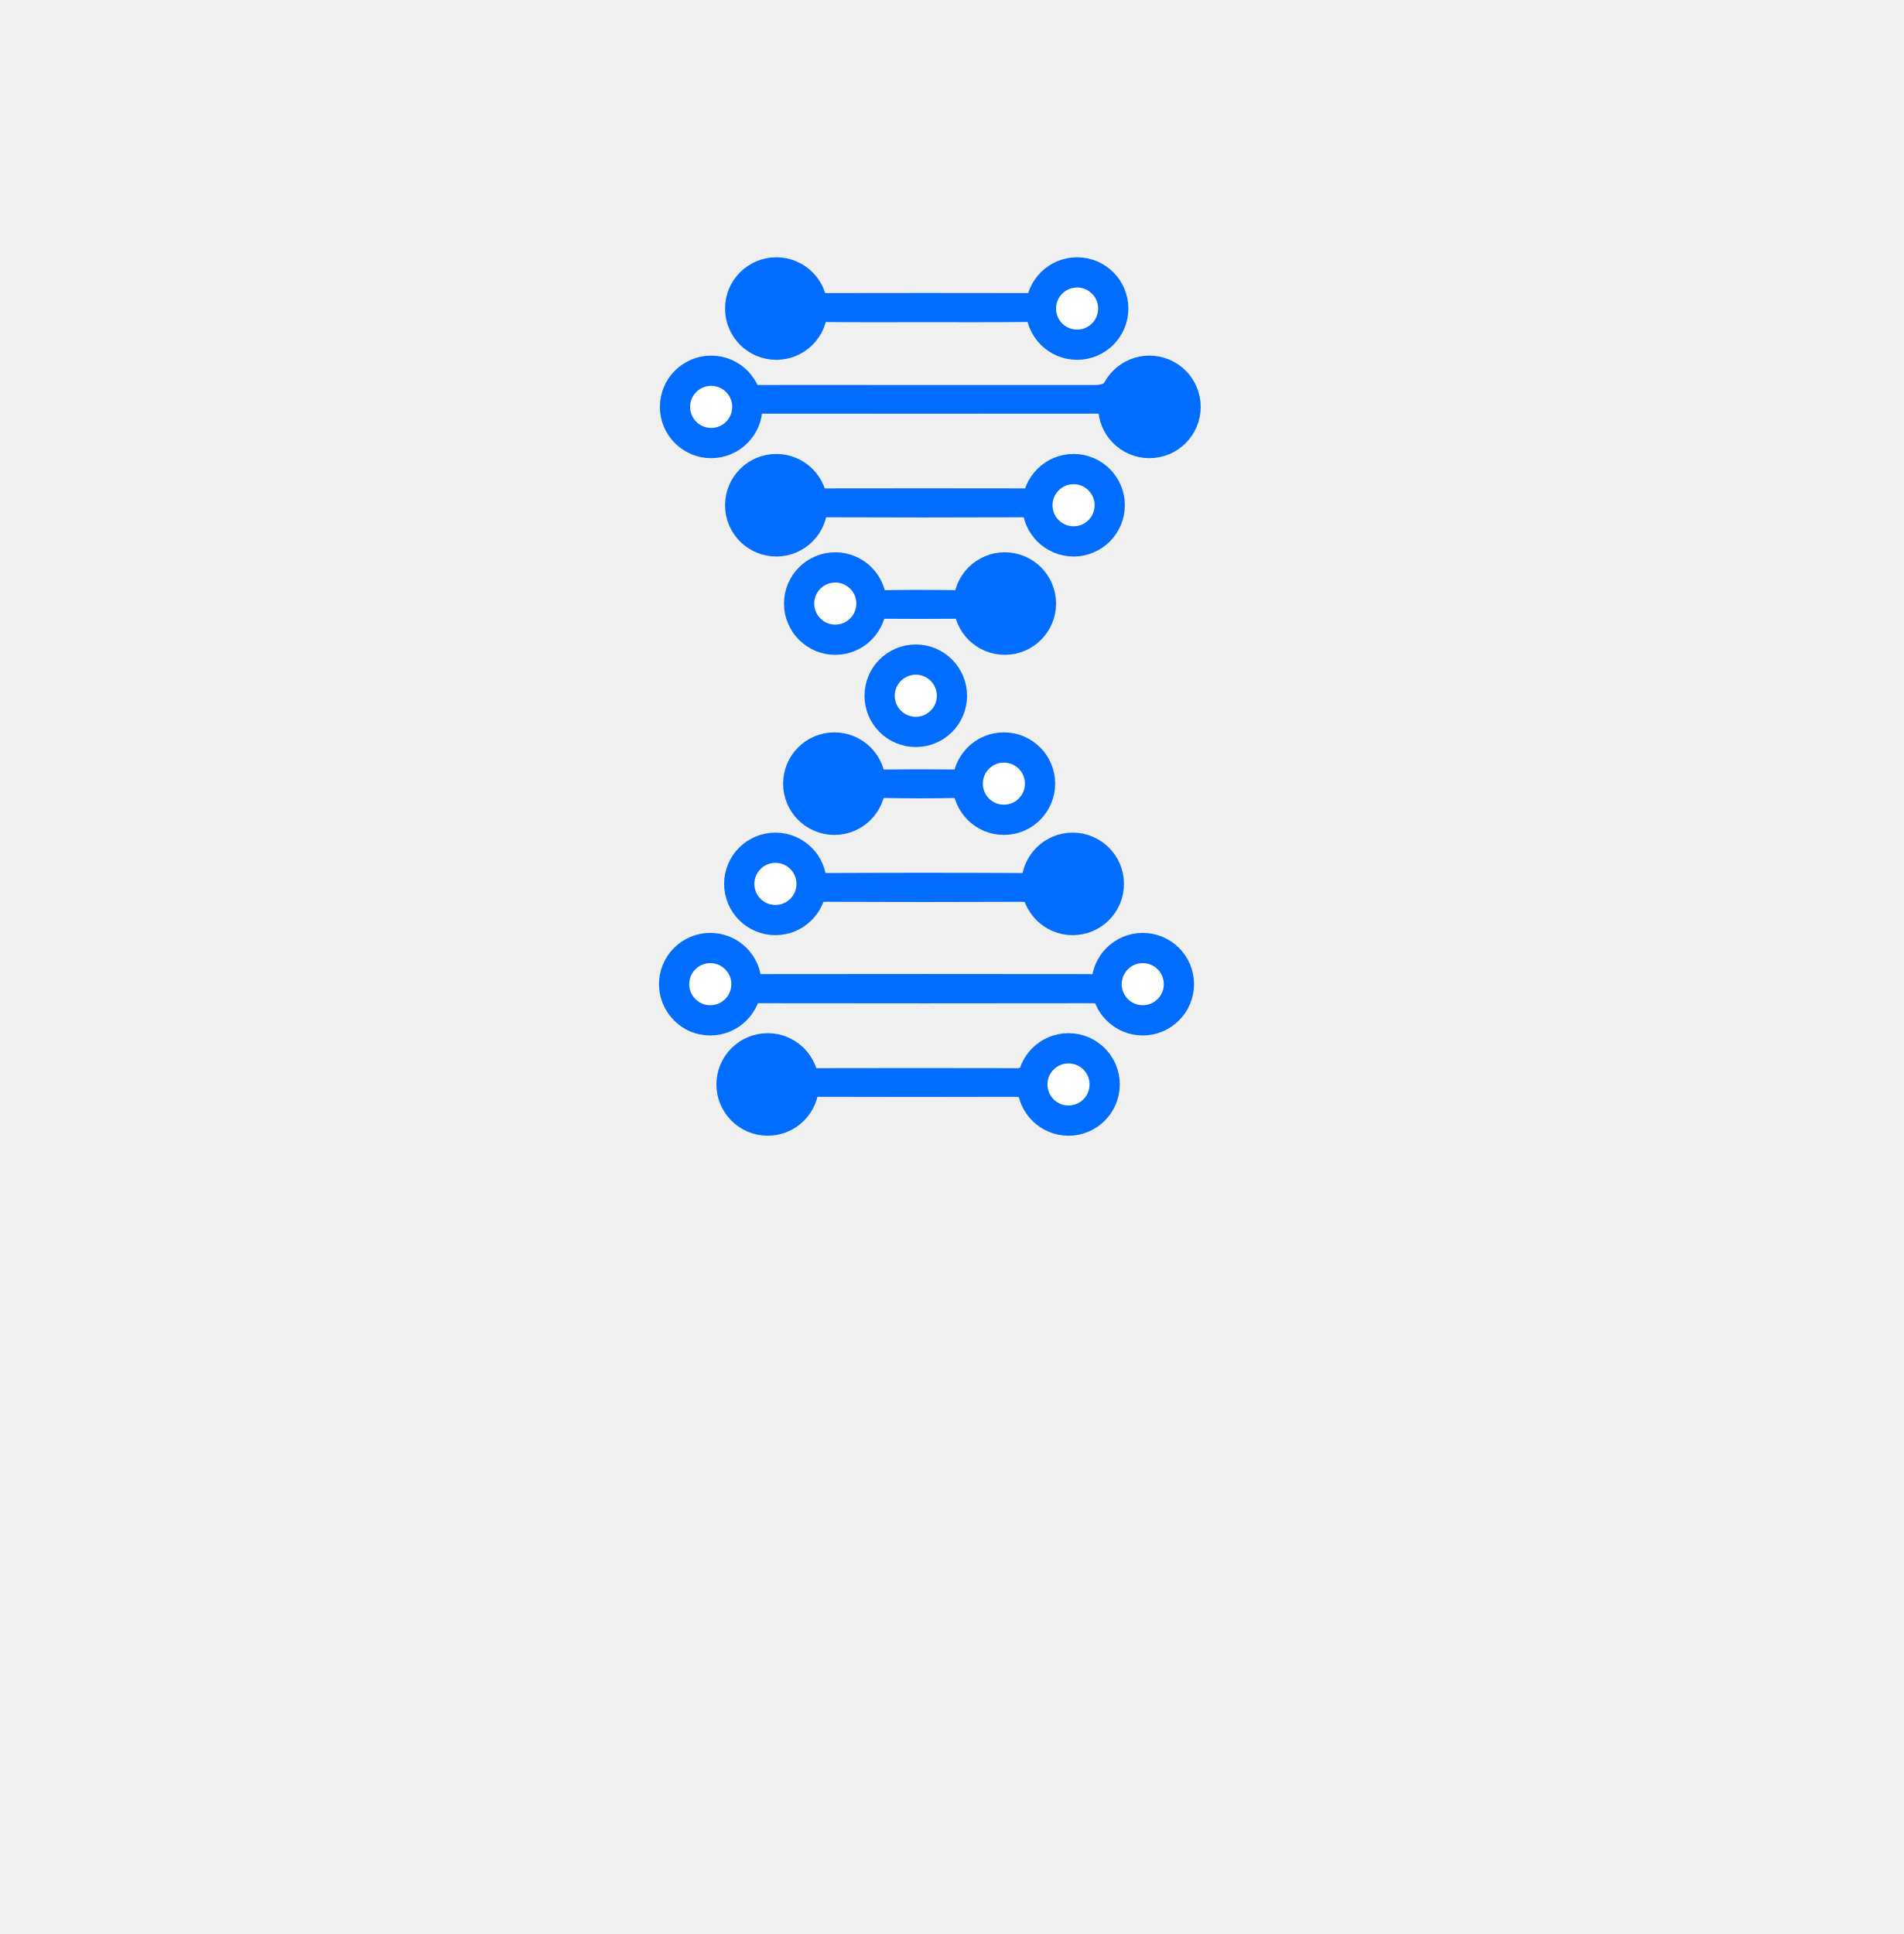
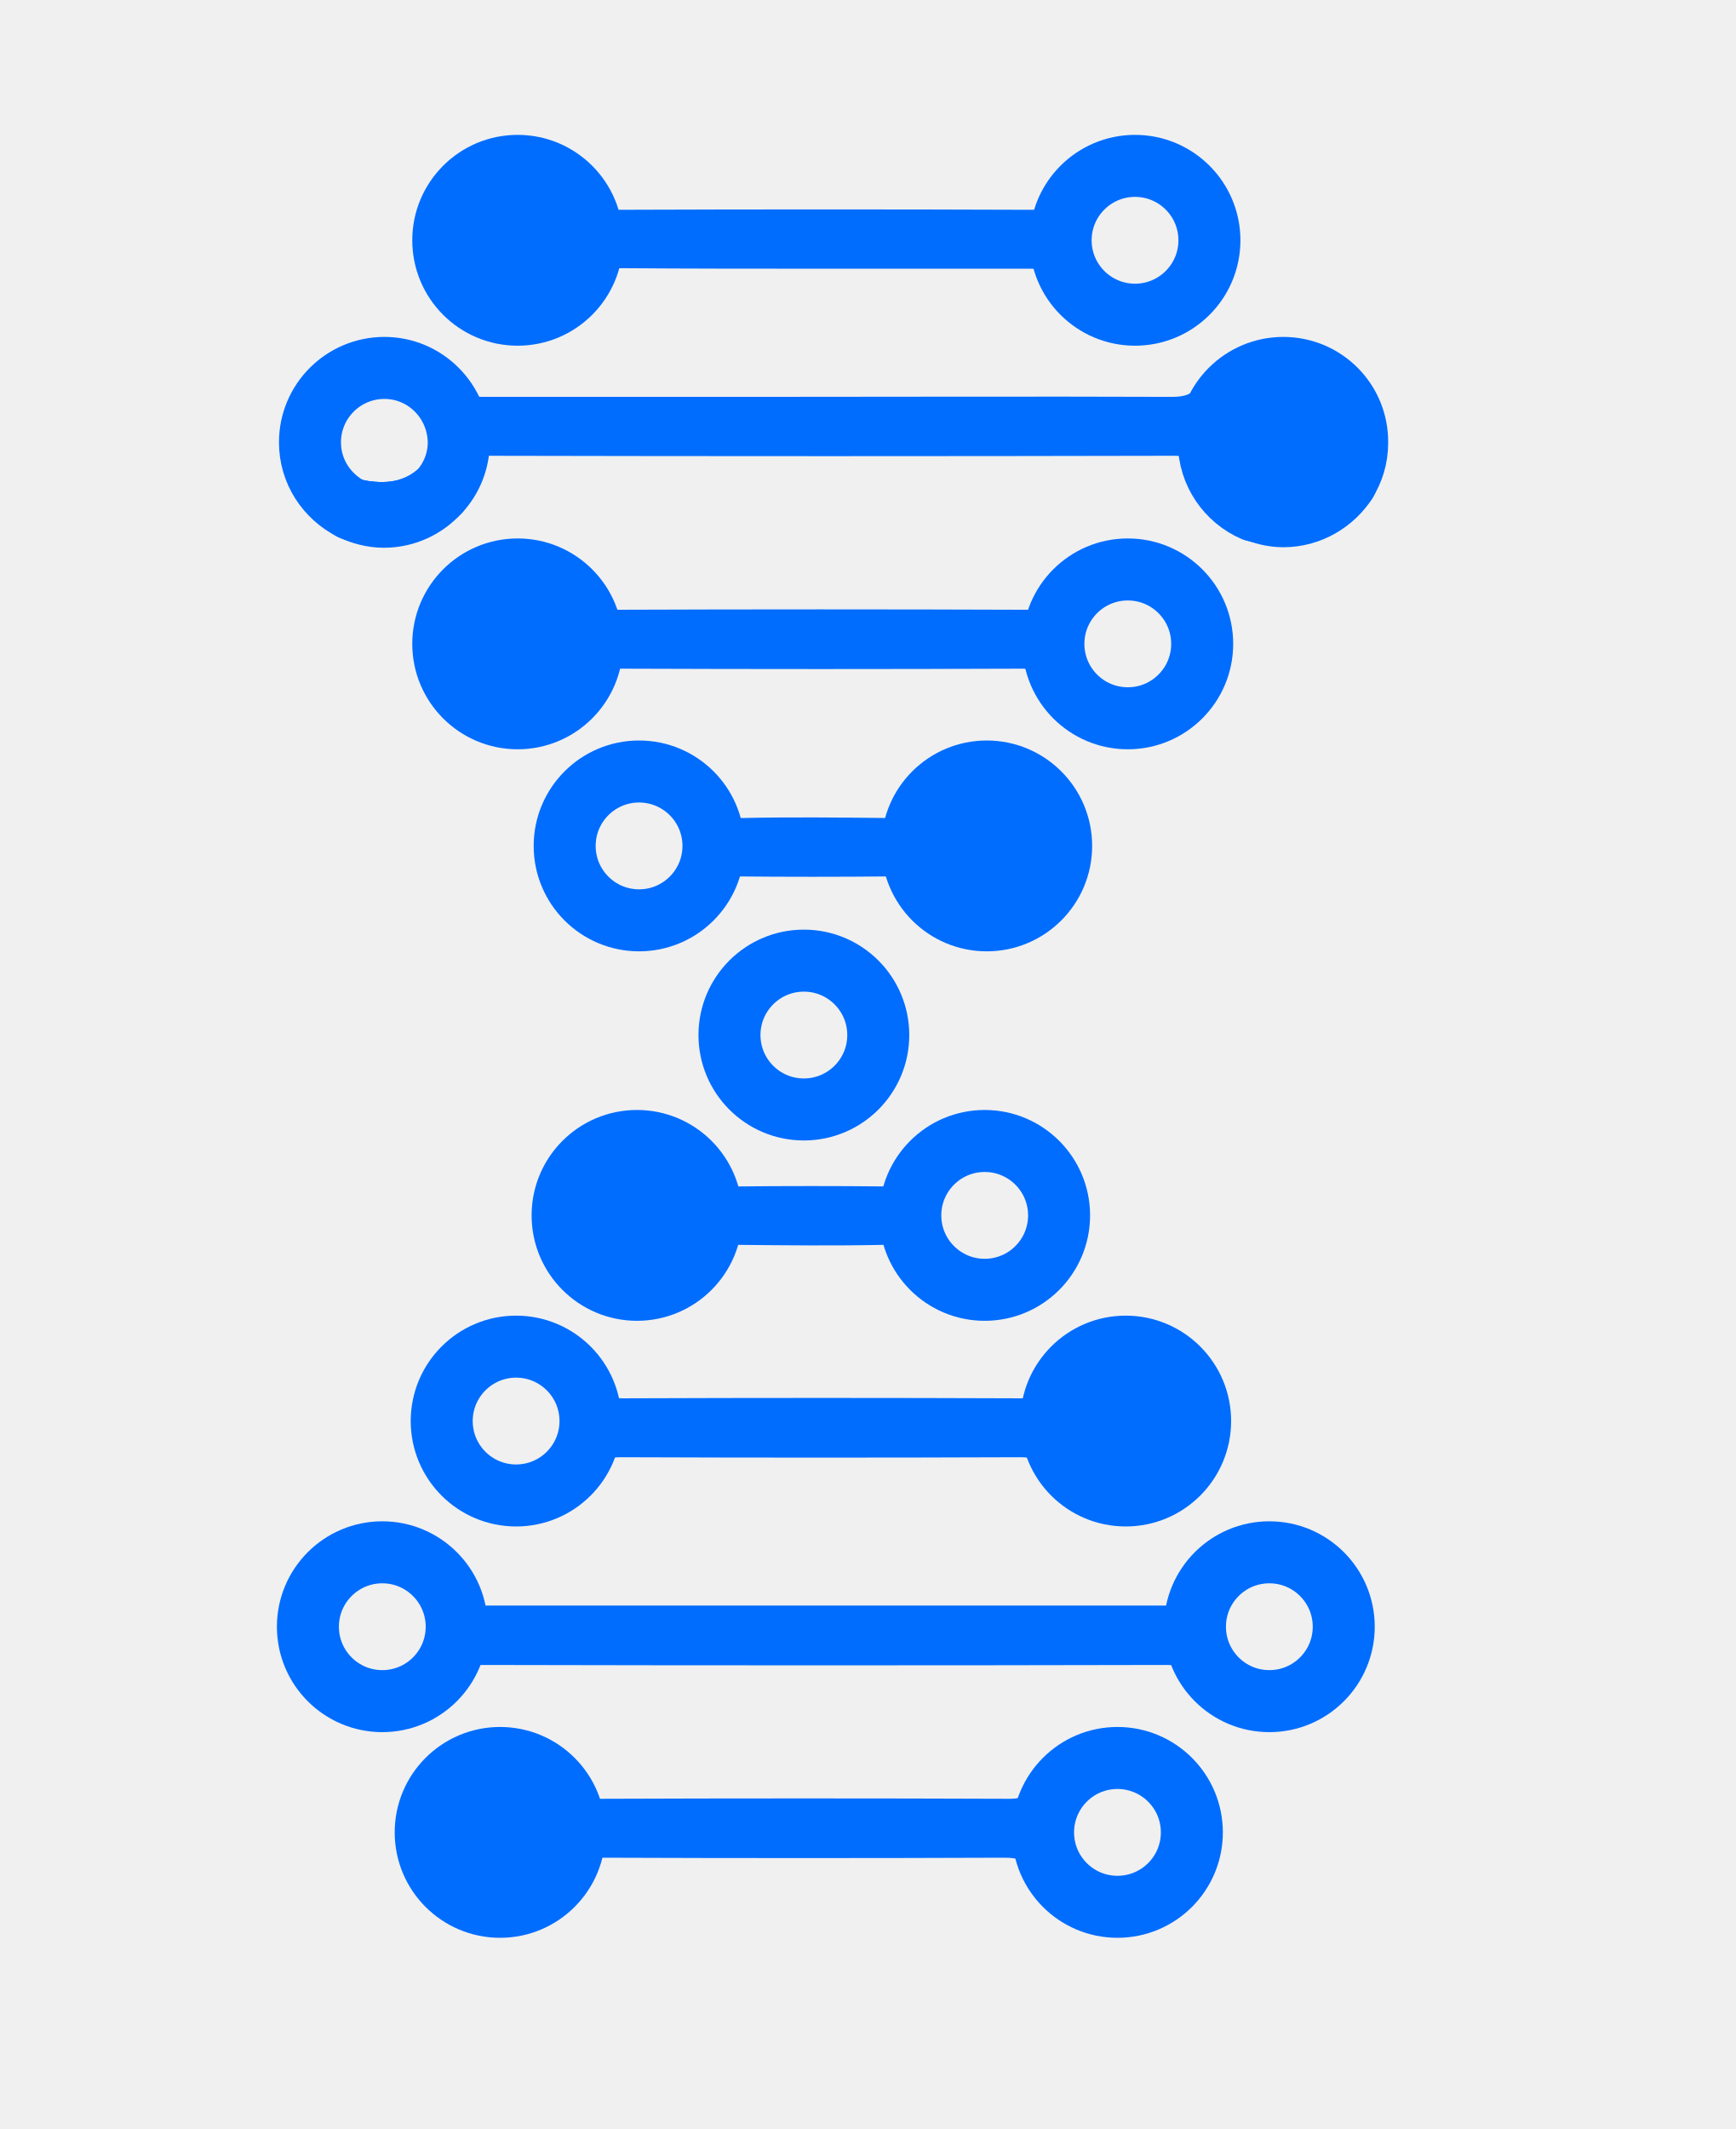
- <svg xmlns="http://www.w3.org/2000/svg" id="Layer_1" data-name="Layer 1" viewBox="0 0 756 768">
-   <defs>
-     <style>.cls-1,.cls-3{fill:#006dff;}.cls-2,.cls-4{fill:#fff;}.cls-2,.cls-3,.cls-4{stroke:#006dff;stroke-miterlimit:10;}.cls-3,.cls-4{stroke-width:12px;}</style>
-   </defs>
-   <path class="cls-1" d="M455,410.71c-7.82-.12-13-3.39-16.08-9.47-1.2-2.35-2.52-2.86-4.91-2.86q-66.59.1-133.18,0c-2.51,0-3.71.77-4.85,3a17.06,17.06,0,0,1-19.33,9,17.7,17.7,0,0,1-13.33-16.71,17.42,17.42,0,0,1,12.45-17.33,16.86,16.86,0,0,1,19.56,7.48c1.41,2.37,2.94,3,5.47,3q66.59-.09,133.18,0c2.6,0,4.24-.51,5.76-3.1a16.84,16.84,0,0,1,19.63-7.29,17.62,17.62,0,0,1-.43,33.76A28.18,28.18,0,0,1,455,410.71Z" />
-   <path class="cls-1" d="M264.06,159.36c0.2-7.33,3.55-12.26,9.59-15.16,6.46-3.11,12.82-2.49,18.62,1.81a11.76,11.76,0,0,1,3.83,4.06c1.21,2.65,3.1,2.82,5.53,2.81,17.22-.06,34.45,0,51.67,0q40.77,0,81.54,0c2.46,0,4-.49,5.57-2.78,4.11-6.16,10.25-8.68,17.49-7.5,6.68,1.09,11.65,4.85,13.79,11.53,3.58,11.16-6.25,22.45-18.3,21.11-5.84-.65-10.55-3.33-13.48-8.44-1.22-2.13-2.66-2.54-4.84-2.54q-66.81.06-133.62,0c-2.47,0-3.74.87-5.06,2.91-4,6.23-10,8.93-17.28,7.94s-12.33-5-14.47-12.22A26.09,26.09,0,0,1,264.06,159.36Z" />
-   <path class="cls-1" d="M424,447.95c-7.68-.13-12.85-3.24-15.85-9.21-1.35-2.68-2.91-3.21-5.55-3.2q-39,.11-77.91,0c-2.68,0-4.2.58-5.53,3.23a16.92,16.92,0,0,1-19.78,8.63,17.73,17.73,0,0,1,.22-34.08,17,17,0,0,1,19.32,8.17,4.71,4.71,0,0,0,4.77,2.69q40-.09,79.93,0c2.53,0,3.71-1,5-3A16.9,16.9,0,0,1,428,413.45a17.66,17.66,0,0,1,.26,33.79A30.64,30.64,0,0,1,424,447.95Z" />
-   <path class="cls-1" d="M443.76,352.85a17.71,17.71,0,0,1-12.86,17.09,17.06,17.06,0,0,1-19.58-8.38c-1.42-2.71-3-3.47-5.87-3.45q-38.76.17-77.51,0c-2.95,0-4.45.83-5.86,3.48a17,17,0,0,1-19.59,8.35,17.73,17.73,0,0,1-1-33.72c7.5-2.49,15.53,0,19.79,6.8,1.86,3,3.85,3.67,7.1,3.66q38.55-.19,77.11,0c2.89,0,4.76-.5,6.46-3.32,4.18-6.94,12-9.55,19.63-7.2A17.51,17.51,0,0,1,443.76,352.85Z" />
-   <path class="cls-1" d="M444.09,199.37A18,18,0,0,1,431.37,216a16.84,16.84,0,0,1-19.6-7.36c-1.57-2.6-3.27-3.24-6.11-3.23q-39,.16-77.9,0c-2.82,0-4.5.62-6.09,3.22A17.18,17.18,0,0,1,298,214.29a17.59,17.59,0,0,1-6-23.65,17.35,17.35,0,0,1,23.51-6.42,16.44,16.44,0,0,1,7.1,7.47,3.52,3.52,0,0,0,3.75,2.25q40.36-.07,80.73,0c2.43,0,3.16-1.3,4.13-3,3.54-6.11,8.91-9.28,16-8.95a16.43,16.43,0,0,1,14.9,10C443.13,194.33,443.44,196.93,444.09,199.37Z" />
-   <path class="cls-1" d="M367.11,127.94c-12.91,0-25.82.06-38.74-.05A5.8,5.8,0,0,0,322.6,131c-3.74,6-9.57,8.56-16.54,7.9-6.64-.63-11.76-4-14.35-10.24-2.32-5.55-1.76-11.11,2.18-15.93a17.23,17.23,0,0,1,16.86-6.44,16.1,16.1,0,0,1,11.81,7.62c1.26,2.06,2.76,2.48,4.93,2.48q39.95-.08,79.89,0a5.5,5.5,0,0,0,5.2-2.74c4-5.81,9.8-8.26,16.76-7.47,6.5,0.74,11.42,4.22,13.93,10.24a14.85,14.85,0,0,1-2,15.62,17.22,17.22,0,0,1-16.74,6.73,16.3,16.3,0,0,1-12.6-8.41,4.38,4.38,0,0,0-4.48-2.49C394,128,380.56,127.94,367.11,127.94Z" />
-   <path class="cls-1" d="M330,294.18c6.81,0.27,11.9,3,15.05,8.52,1.37,2.4,2.94,2.91,5.44,2.88q14.72-.18,29.44,0c2.53,0,4-.57,5.41-2.93a16.9,16.9,0,0,1,18.26-8.09,17.67,17.67,0,0,1,4.15,33.09,16.87,16.87,0,0,1-22.81-7.31c-1.41-2.62-2.88-3.53-5.83-3.46-9.41.22-18.82,0.17-28.23,0-2.58,0-4,.64-5.23,3.09a17,17,0,0,1-20.06,8.82,17.64,17.64,0,0,1,.84-34.13A35,35,0,0,1,330,294.18Z" />
-   <path class="cls-1" d="M398.11,257.06c-4.77-.14-9.85-3-13.08-8.73-1.19-2.1-2.54-2.65-4.77-2.63q-15.14.14-30.29,0a4.55,4.55,0,0,0-4.69,2.67,17.14,17.14,0,0,1-18.56,8.38,17.49,17.49,0,0,1-2.67-33.38,17,17,0,0,1,21,7.38c1.67,3,3.53,3.67,6.63,3.61,9.28-.17,18.58-0.13,27.86,0,2.49,0,4-.43,5.33-3a16.9,16.9,0,0,1,18.31-8.86,17.67,17.67,0,0,1,14.1,14.77C418.88,247.59,410.6,257,398.11,257.06Z" />
-   <path class="cls-2" d="M363.82,257.87a17.61,17.61,0,0,1,17.41,17.48c0,9.64-8.11,18.11-17.59,17.88s-17.34-7.06-17.6-17.86C345.79,265.66,354,257.83,363.82,257.87Z" />
-   <circle class="cls-3" cx="308.25" cy="122.53" r="14.36" />
-   <circle class="cls-4" cx="427.68" cy="122.53" r="14.36" />
-   <circle class="cls-3" cx="456.4" cy="161.58" r="14.36" />
-   <circle class="cls-3" cx="398.97" cy="239.68" r="14.36" />
-   <circle class="cls-4" cx="331.66" cy="239.68" r="14.36" />
-   <circle class="cls-4" cx="363.63" cy="276.29" r="14.36" />
-   <circle class="cls-4" cx="426.28" cy="200.63" r="14.36" />
-   <circle class="cls-3" cx="308.25" cy="200.63" r="14.36" />
-   <circle class="cls-4" cx="282.38" cy="161.58" r="14.36" />
-   <circle class="cls-3" cx="304.83" cy="430.64" r="14.36" />
-   <circle class="cls-4" cx="424.27" cy="430.64" r="14.36" />
-   <circle class="cls-4" cx="453.75" cy="390.82" r="14.36" />
-   <circle class="cls-4" cx="398.61" cy="311.19" r="14.36" />
-   <circle class="cls-3" cx="331.31" cy="311.19" r="14.36" />
-   <circle class="cls-3" cx="425.93" cy="351" r="14.36" />
-   <circle class="cls-4" cx="307.89" cy="351" r="14.36" />
-   <circle class="cls-4" cx="282.03" cy="390.82" r="14.36" />
+ <svg xmlns="http://www.w3.org/2000/svg" version="1.1" id="Layer_1" x="0px" y="0px" viewBox="0 0 336 412" style="enable-background:new 0 0 336 412;" xml:space="preserve">
+   <style type="text/css">
+ 	.st0{fill:#F9DC32;}
+ 	.st1{fill:none;stroke:#006DFF;stroke-width:13.676;stroke-linecap:round;stroke-linejoin:round;stroke-miterlimit:10;}
+ 	.st2{fill:none;stroke:#006DFF;stroke-width:13;stroke-linecap:round;stroke-linejoin:round;stroke-miterlimit:10;}
+ 	.st3{fill:#006DFF;}
+ 	.st4{fill:none;stroke:#FFFFFF;stroke-width:13;stroke-linecap:round;stroke-linejoin:round;stroke-miterlimit:10;}
+ 	.st5{fill:#FFFFFF;}
+ 	.st6{fill:none;stroke:#006DFF;stroke-width:13;stroke-miterlimit:10;}
+ 	.st7{fill:none;stroke:#FFFFFF;stroke-width:13;stroke-miterlimit:10;}
+ 	.st8{fill:#5123AF;stroke:#FFFFFF;stroke-width:13;stroke-miterlimit:10;}
+ 	.st9{fill:none;stroke:#006DFF;stroke-width:12;stroke-miterlimit:10;}
+ 	.st10{fill:#006DFF;stroke:#006DFF;stroke-miterlimit:10;}
+ 	.st11{fill:none;stroke:#FFFFFF;stroke-width:12;stroke-miterlimit:10;}
+ 	.st12{fill:#FFFFFF;stroke:#FFFFFF;stroke-miterlimit:10;}
+ 	.st13{fill:none;}
+ 	.st14{fill:#FFFFFF;stroke:#006DFF;stroke-width:12;stroke-linecap:round;stroke-linejoin:round;stroke-miterlimit:10;}
+ 	.st15{fill:none;stroke:#006DFF;stroke-width:12;stroke-linecap:round;stroke-linejoin:round;stroke-miterlimit:10;}
+ 	.st16{fill:#EAE050;stroke:#FFFFFF;stroke-width:12;stroke-linecap:round;stroke-linejoin:round;stroke-miterlimit:10;}
+ 	.st17{fill:none;stroke:#FFFFFF;stroke-width:12;stroke-linecap:round;stroke-linejoin:round;stroke-miterlimit:10;}
+ 	.st18{fill:none;stroke:#006DFF;stroke-width:11.125;stroke-linecap:round;stroke-linejoin:round;stroke-miterlimit:10;}
+ 	.st19{fill:#006DFF;stroke:#006DFF;stroke-width:13;stroke-linecap:round;stroke-linejoin:round;stroke-miterlimit:10;}
+ 	.st20{fill:none;stroke:#FFFFFF;stroke-width:11.511;stroke-miterlimit:10;}
+ 	.st21{fill:#FFFFFF;stroke:#FFFFFF;stroke-width:3;stroke-linecap:round;stroke-linejoin:round;stroke-miterlimit:10;}
+ 	.st22{fill:#FFFFFF;stroke:#FFFFFF;stroke-width:13;stroke-linecap:round;stroke-linejoin:round;stroke-miterlimit:10;}
+ 	.st23{fill:none;stroke:#AEA38A;stroke-width:11.511;stroke-miterlimit:10;}
+ 	.st24{fill:#AEA38A;stroke:#AEA38A;stroke-width:3;stroke-linecap:round;stroke-linejoin:round;stroke-miterlimit:10;}
+ 	.st25{fill:#AEA38A;}
+ 	.st26{fill:none;stroke:#006DFF;stroke-width:14.472;stroke-linecap:round;stroke-linejoin:round;stroke-miterlimit:10;}
+ 	.st27{fill:none;stroke:#006DFF;stroke-width:27;stroke-linecap:round;stroke-linejoin:round;stroke-miterlimit:10;}
+ 	.st28{fill:none;stroke:#FFFFFF;stroke-width:14.078;stroke-linecap:round;stroke-linejoin:round;stroke-miterlimit:10;}
+ 	.st29{fill:none;stroke:#FFFFFF;stroke-width:14.655;stroke-linecap:round;stroke-linejoin:round;stroke-miterlimit:10;}
+ 	.st30{fill:#F1413D;stroke:#FFFFFF;stroke-width:14.472;stroke-linecap:round;stroke-linejoin:round;stroke-miterlimit:10;}
+ 	.st31{fill:#F1413D;stroke:#FFFFFF;stroke-width:27;stroke-linecap:round;stroke-linejoin:round;stroke-miterlimit:10;}
+ 	.st32{fill:#006DFF;stroke:#FFFFFF;stroke-width:14.095;stroke-miterlimit:10;}
+ 	.st33{fill:none;stroke:#006DFF;stroke-width:14.095;stroke-linecap:round;stroke-miterlimit:10;}
+ 	.st34{fill:none;stroke:#006DFF;stroke-width:14.798;stroke-miterlimit:10;}
+ 	.st35{fill:none;stroke:#006DFF;stroke-width:14.095;stroke-miterlimit:10;}
+ 	.st36{fill:#006DFF;stroke:#FFFFFF;stroke-width:14.095;stroke-linecap:round;stroke-linejoin:round;stroke-miterlimit:10;}
+ 	.st37{fill:#C46CC7;stroke:#FFFFFF;stroke-width:14.095;stroke-miterlimit:10;}
+ 	.st38{fill:#FFFFFF;stroke:#C46CC7;stroke-width:13;stroke-miterlimit:10;}
+ 	.st39{fill:#FFFFFF;stroke:#C46CC7;stroke-width:14.095;stroke-linecap:round;stroke-miterlimit:10;}
+ 	.st40{fill:#FFFFFF;stroke:#C46CC7;stroke-width:14.798;stroke-miterlimit:10;}
+ 	.st41{fill:#FFFFFF;stroke:#C46CC7;stroke-width:14.095;stroke-miterlimit:10;}
+ 	.st42{fill:#C46CC7;stroke:#FFFFFF;stroke-width:14.095;stroke-linecap:round;stroke-linejoin:round;stroke-miterlimit:10;}
+ 	.st43{fill:#FFFFFF;stroke:#006DFF;stroke-linecap:round;stroke-linejoin:round;stroke-miterlimit:10;}
+ 	.st44{fill:#006DFF;stroke:#006DFF;stroke-width:12;stroke-linecap:round;stroke-linejoin:round;stroke-miterlimit:10;}
+ 	.st45{fill:#FFFFFF;stroke:#006DFF;stroke-miterlimit:10;}
+ 	.st46{fill:#FFFFFF;stroke:#FFFFFF;stroke-width:12;stroke-miterlimit:10;}
+ 	.st47{fill:#008080;stroke:#FFFFFF;stroke-width:12;stroke-miterlimit:10;}
+ 	.st48{fill:none;stroke:#006DFF;stroke-width:11.946;stroke-miterlimit:10;}
+ 	.st49{fill:none;stroke:#FFFFFF;stroke-width:11.946;stroke-miterlimit:10;}
+ 	.st50{fill:#F9DC32;stroke:#FFFFFF;stroke-width:13;stroke-linecap:round;stroke-linejoin:round;stroke-miterlimit:10;}
+ 	.st51{fill:#F9DC32;stroke:#FFFFFF;stroke-width:13;stroke-miterlimit:10;}
+ </style>
+   <g>
+     <path class="st3" d="M251.4,300.3c-7.4-2.3-15.7,0.5-19.6,7.3c-1.5,2.6-3.2,3.1-5.8,3.1c-44.4,0-88.8,0-133.2,0   c-2.5,0-4.1-0.6-5.5-3c-4.1-6.9-12.1-9.7-19.6-7.5c-7.6,2.3-12.6,9.2-12.4,17.3c0.2,7.9,5.8,15,13.3,16.7c7.8,1.8,15.6-1.7,19.3-9   c1.1-2.2,2.3-3,4.8-3c44.4,0.1,88.8,0.1,133.2,0c2.4,0,3.7,0.5,4.9,2.9c3.1,6.1,8.3,9.4,16.1,9.5c0.8-0.1,2.4-0.2,3.9-0.6   c7.4-2,12.7-8.9,12.8-16.7C263.8,309.6,258.8,302.6,251.4,300.3z M74,329.2c-7.9,0-14.4-6.4-14.4-14.4s6.4-14.4,14.4-14.4   s14.4,6.4,14.4,14.4S82,329.2,74,329.2z M245.7,329.2c-7.9,0-14.4-6.4-14.4-14.4s6.4-14.4,14.4-14.4s14.4,6.4,14.4,14.4   S253.7,329.2,245.7,329.2z" />
+     <path class="st3" d="M68.1,98.5c-4.8-2.3-8-7.2-8-12.9c0-7.9,6.4-14.4,14.4-14.4s14.4,6.4,14.4,14.4c0,3.7-1.4,7-3.7,9.5   c1.2-1.1,2.3-2.4,3.3-4c1.3-2,2.6-2.9,5.1-2.9c44.5,0.1,89.1,0.1,133.6,0c2.2,0,3.6,0.4,4.8,2.5c2.5,4.3,6.2,6.9,10.8,8   c-5.1-2.2-8.7-7.3-8.7-13.2c0-7.9,6.4-14.4,14.4-14.4s14.4,6.4,14.4,14.4c0,2.8-0.8,5.4-2.2,7.6c3.4-4,4.9-9.6,3.1-15.1   c-2.1-6.7-7.1-10.4-13.8-11.5c-7.2-1.2-13.4,1.3-17.5,7.5c-1.5,2.3-3.1,2.8-5.6,2.8c-27.2-0.1-54.4,0-81.5,0c-17.2,0-34.4,0-51.7,0   c-2.4,0-4.3-0.2-5.5-2.8c-0.7-1.6-2.3-3-3.8-4.1c-5.8-4.3-12.2-4.9-18.6-1.8c-6,2.9-9.4,7.8-9.6,15.2c0.1,0.9,0.2,2.2,0.6,3.5   C58.5,93,62.4,96.9,68.1,98.5z" />
+     <path class="st3" d="M220,337.4c-7.5-2.2-15.2,0.8-19.5,7.7c-1.3,2.1-2.4,3-5,3c-26.6-0.1-53.3-0.1-79.9,0c-2.3,0-3.6-0.6-4.8-2.7   c-4.1-7.1-11.8-10.2-19.3-8.2c-7.8,2.1-13,9.1-12.9,17.4c0.1,7.8,5.3,14.7,12.7,16.7c7.9,2.1,16.1-1.2,19.8-8.6   c1.3-2.7,2.9-3.2,5.5-3.2c26,0.1,51.9,0.1,77.9,0c2.6,0,4.2,0.5,5.6,3.2c3,6,8.2,9.1,15.8,9.2c0.9-0.1,2.6-0.2,4.3-0.7   c7.4-2.1,12.4-9.1,12.4-17C232.6,346.4,227.5,339.6,220,337.4z M96.8,369c-7.9,0-14.4-6.4-14.4-14.4s6.4-14.4,14.4-14.4   c7.9,0,14.4,6.4,14.4,14.4S104.8,369,96.8,369z M216.3,369c-7.9,0-14.4-6.4-14.4-14.4s6.4-14.4,14.4-14.4s14.4,6.4,14.4,14.4   S224.2,369,216.3,369z" />
+     <path class="st3" d="M93.5,260.2c-7.3,2.4-12.1,9.5-11.8,17.4c0.3,7.7,5.6,14.4,12.8,16.3c7.7,2,15.8-1.2,19.6-8.4   c1.4-2.6,2.9-3.5,5.9-3.5c25.8,0.1,51.7,0.1,77.5,0c2.9,0,4.4,0.7,5.9,3.5c3.7,7.1,11.9,10.4,19.6,8.4c7.5-2,12.9-9.2,12.9-17.1   c0-7.7-5-14.5-12.2-16.7c-7.6-2.4-15.4,0.3-19.6,7.2c-1.7,2.8-3.6,3.3-6.5,3.3c-25.7-0.1-51.4-0.1-77.1,0c-3.2,0-5.2-0.7-7.1-3.7   C109,260.2,101,257.7,93.5,260.2z M217.9,260.6c7.9,0,14.4,6.4,14.4,14.4s-6.4,14.4-14.4,14.4s-14.4-6.4-14.4-14.4   S210,260.6,217.9,260.6z M114.3,275c0,7.9-6.4,14.4-14.4,14.4c-7.9,0-14.4-6.4-14.4-14.4s6.4-14.4,14.4-14.4   C107.8,260.6,114.3,267.1,114.3,275z" />
+     <path class="st3" d="M234.1,116.1c-2.9-6.2-8-9.7-14.9-10c-7.1-0.3-12.4,2.8-16,8.9c-1,1.7-1.7,3-4.1,3c-26.9-0.1-53.8-0.1-80.7,0   c-1.8,0-2.9-0.5-3.7-2.3c-1.5-3.3-4-5.7-7.1-7.5c-8.3-4.7-18.7-1.8-23.5,6.4c-4.7,8-2,18.7,6,23.6c8,4.9,18.6,2.6,23.7-5.6   c1.6-2.6,3.3-3.2,6.1-3.2c26,0.1,51.9,0.1,77.9,0c2.8,0,4.5,0.6,6.1,3.2c4.2,6.9,12,9.6,19.6,7.4c7.4-2.2,12.4-8.9,12.7-16.6   C235.4,120.9,235.1,118.3,234.1,116.1z M100.2,139c-7.9,0-14.4-6.4-14.4-14.4s6.4-14.4,14.4-14.4s14.4,6.4,14.4,14.4   S108.2,139,100.2,139z M218.3,139c-7.9,0-14.4-6.4-14.4-14.4s6.4-14.4,14.4-14.4s14.4,6.4,14.4,14.4S226.2,139,218.3,139z" />
+     <path class="st3" d="M98.1,62.9c7,0.7,12.8-1.9,16.5-7.9c1.5-2.4,3.1-3.1,5.8-3.1c12.9,0.1,25.8,0.1,38.7,0.1c13.5,0,26.9,0,40.4,0   c2.1,0,3.4,0.6,4.5,2.5c2.7,4.9,7.1,7.7,12.6,8.4c6.8,0.9,12.5-1.3,16.7-6.7c3.7-4.7,4.3-10.2,2-15.6c-2.5-6-7.4-9.5-13.9-10.2   c-7-0.8-12.8,1.7-16.8,7.5c-1.4,2-2.8,2.8-5.2,2.7c-26.6-0.1-53.3-0.1-79.9,0c-2.2,0-3.7-0.4-4.9-2.5c-2.7-4.4-6.8-6.9-11.8-7.6   c-6.8-1-12.5,1.1-16.9,6.4c-3.9,4.8-4.5,10.4-2.2,15.9C86.3,58.9,91.4,62.3,98.1,62.9z M219.7,32.2c7.9,0,14.4,6.4,14.4,14.4   s-6.4,14.4-14.4,14.4c-7.9,0-14.4-6.4-14.4-14.4S211.8,32.2,219.7,32.2z M100.2,32.2c7.9,0,14.4,6.4,14.4,14.4s-6.4,14.4-14.4,14.4   s-14.4-6.4-14.4-14.4S92.3,32.2,100.2,32.2z" />
+     <path class="st3" d="M117.6,252.8c8.1,2.2,16.2-1.2,20.1-8.8c1.3-2.5,2.6-3.1,5.2-3.1c9.4,0.1,18.8,0.2,28.2,0   c3-0.1,4.4,0.8,5.8,3.5c4.6,8.5,14.4,11.5,22.8,7.3c6.5-3.2,10.5-10.6,9.7-17.6c-0.9-7.6-6.4-13.8-13.9-15.5   c-7-1.6-14.5,1.6-18.3,8.1c-1.4,2.4-2.9,3-5.4,2.9c-9.8-0.1-19.6-0.1-29.4,0c-2.5,0-4.1-0.5-5.4-2.9c-3.2-5.5-8.2-8.2-15.1-8.5   c-0.9,0.1-2.3,0.2-3.6,0.5c-7.8,1.9-13.5,8.9-13.6,16.9C104.6,243.4,110.2,250.9,117.6,252.8z M190.6,220.8   c7.9,0,14.4,6.4,14.4,14.4s-6.4,14.4-14.4,14.4c-7.9,0-14.4-6.4-14.4-14.4S182.7,220.8,190.6,220.8z M123.3,220.8   c7.9,0,14.4,6.4,14.4,14.4s-6.4,14.4-14.4,14.4s-14.4-6.4-14.4-14.4S115.4,220.8,123.3,220.8z" />
+     <path class="st3" d="M177,172.3c3.2,5.7,8.3,8.6,13.1,8.7c12.5,0,20.8-9.5,19.2-19.8c-1.2-7.5-6.8-13.4-14.1-14.8   c-7.4-1.4-14.7,2-18.3,8.9c-1.3,2.5-2.8,3-5.3,3c-9.3-0.1-18.6-0.2-27.9,0c-3.1,0.1-5-0.6-6.6-3.6c-4.1-7.5-13.1-10.3-21-7.4   c-7.6,2.9-12.2,10.9-10.9,19.1c1.1,7.1,6.5,12.8,13.6,14.3c7.2,1.5,14.7-1.7,18.6-8.4c1.2-2.1,2.4-2.7,4.7-2.7   c10.1,0.1,20.2,0.1,30.3,0C174.5,169.7,175.8,170.2,177,172.3z M191,149.3c7.9,0,14.4,6.4,14.4,14.4S198.9,178,191,178   s-14.4-6.4-14.4-14.4S183,149.3,191,149.3z M123.7,178c-7.9,0-14.4-6.4-14.4-14.4s6.4-14.4,14.4-14.4s14.4,6.4,14.4,14.4   S131.6,178,123.7,178z" />
+     <path class="st43" d="M155.8,181.9c-9.8,0-18,7.8-17.8,17.5c0.3,10.8,8.1,17.6,17.6,17.9c9.5,0.2,17.6-8.2,17.6-17.9   C173.2,189.8,165.3,181.9,155.8,181.9z M155.6,214.6c-7.9,0-14.4-6.4-14.4-14.4s6.4-14.4,14.4-14.4s14.4,6.4,14.4,14.4   S163.6,214.6,155.6,214.6z" />
+     <circle class="st44" cx="100.2" cy="46.5" r="14.4" />
+     <circle class="st15" cx="219.7" cy="46.5" r="14.4" />
+     <path class="st44" d="M245.4,99.2c-0.9-0.1-1.8-0.3-2.6-0.5c1.7,0.7,3.6,1.2,5.6,1.2c5.1,0,9.6-2.7,12.2-6.7   C257,97.4,251.5,99.9,245.4,99.2z" />
+     <path class="st44" d="M248.4,71.2c-7.9,0-14.4,6.4-14.4,14.4c0,5.9,3.6,11,8.7,13.2c0.9,0.2,1.7,0.4,2.6,0.5   c6.1,0.7,11.6-1.9,15.2-6c1.4-2.2,2.2-4.8,2.2-7.6C262.8,77.6,256.3,71.2,248.4,71.2z" />
+     <circle class="st44" cx="191" cy="163.7" r="14.4" />
+     <circle class="st15" cx="123.7" cy="163.7" r="14.4" />
+     <circle class="st15" cx="155.6" cy="200.3" r="14.4" />
+     <circle class="st15" cx="218.3" cy="124.6" r="14.4" />
+     <circle class="st44" cx="100.2" cy="124.6" r="14.4" />
+     <path class="st14" d="M71.1,99.1c-1.1-0.1-2.1-0.4-3.1-0.6c1.9,0.9,4.1,1.5,6.3,1.5c4.3,0,8.1-1.9,10.7-4.8   C81.4,98.5,76.6,99.8,71.1,99.1z" />
+     <path class="st15" d="M74.4,71.2c-7.9,0-14.4,6.4-14.4,14.4c0,5.7,3.3,10.5,8,12.9c1,0.3,2,0.5,3.1,0.6c5.5,0.7,10.2-0.6,14-4   c2.3-2.5,3.7-5.9,3.7-9.5C88.7,77.6,82.3,71.2,74.4,71.2z" />
+     <circle class="st44" cx="96.8" cy="354.6" r="14.4" />
+     <circle class="st15" cx="216.3" cy="354.6" r="14.4" />
+     <circle class="st15" cx="245.7" cy="314.8" r="14.4" />
+     <circle class="st15" cx="190.6" cy="235.2" r="14.4" />
+     <circle class="st44" cx="123.3" cy="235.2" r="14.4" />
+     <circle class="st44" cx="217.9" cy="275" r="14.4" />
+     <circle class="st15" cx="99.9" cy="275" r="14.4" />
+     <circle class="st15" cx="74" cy="314.8" r="14.4" />
+   </g>
</svg>
